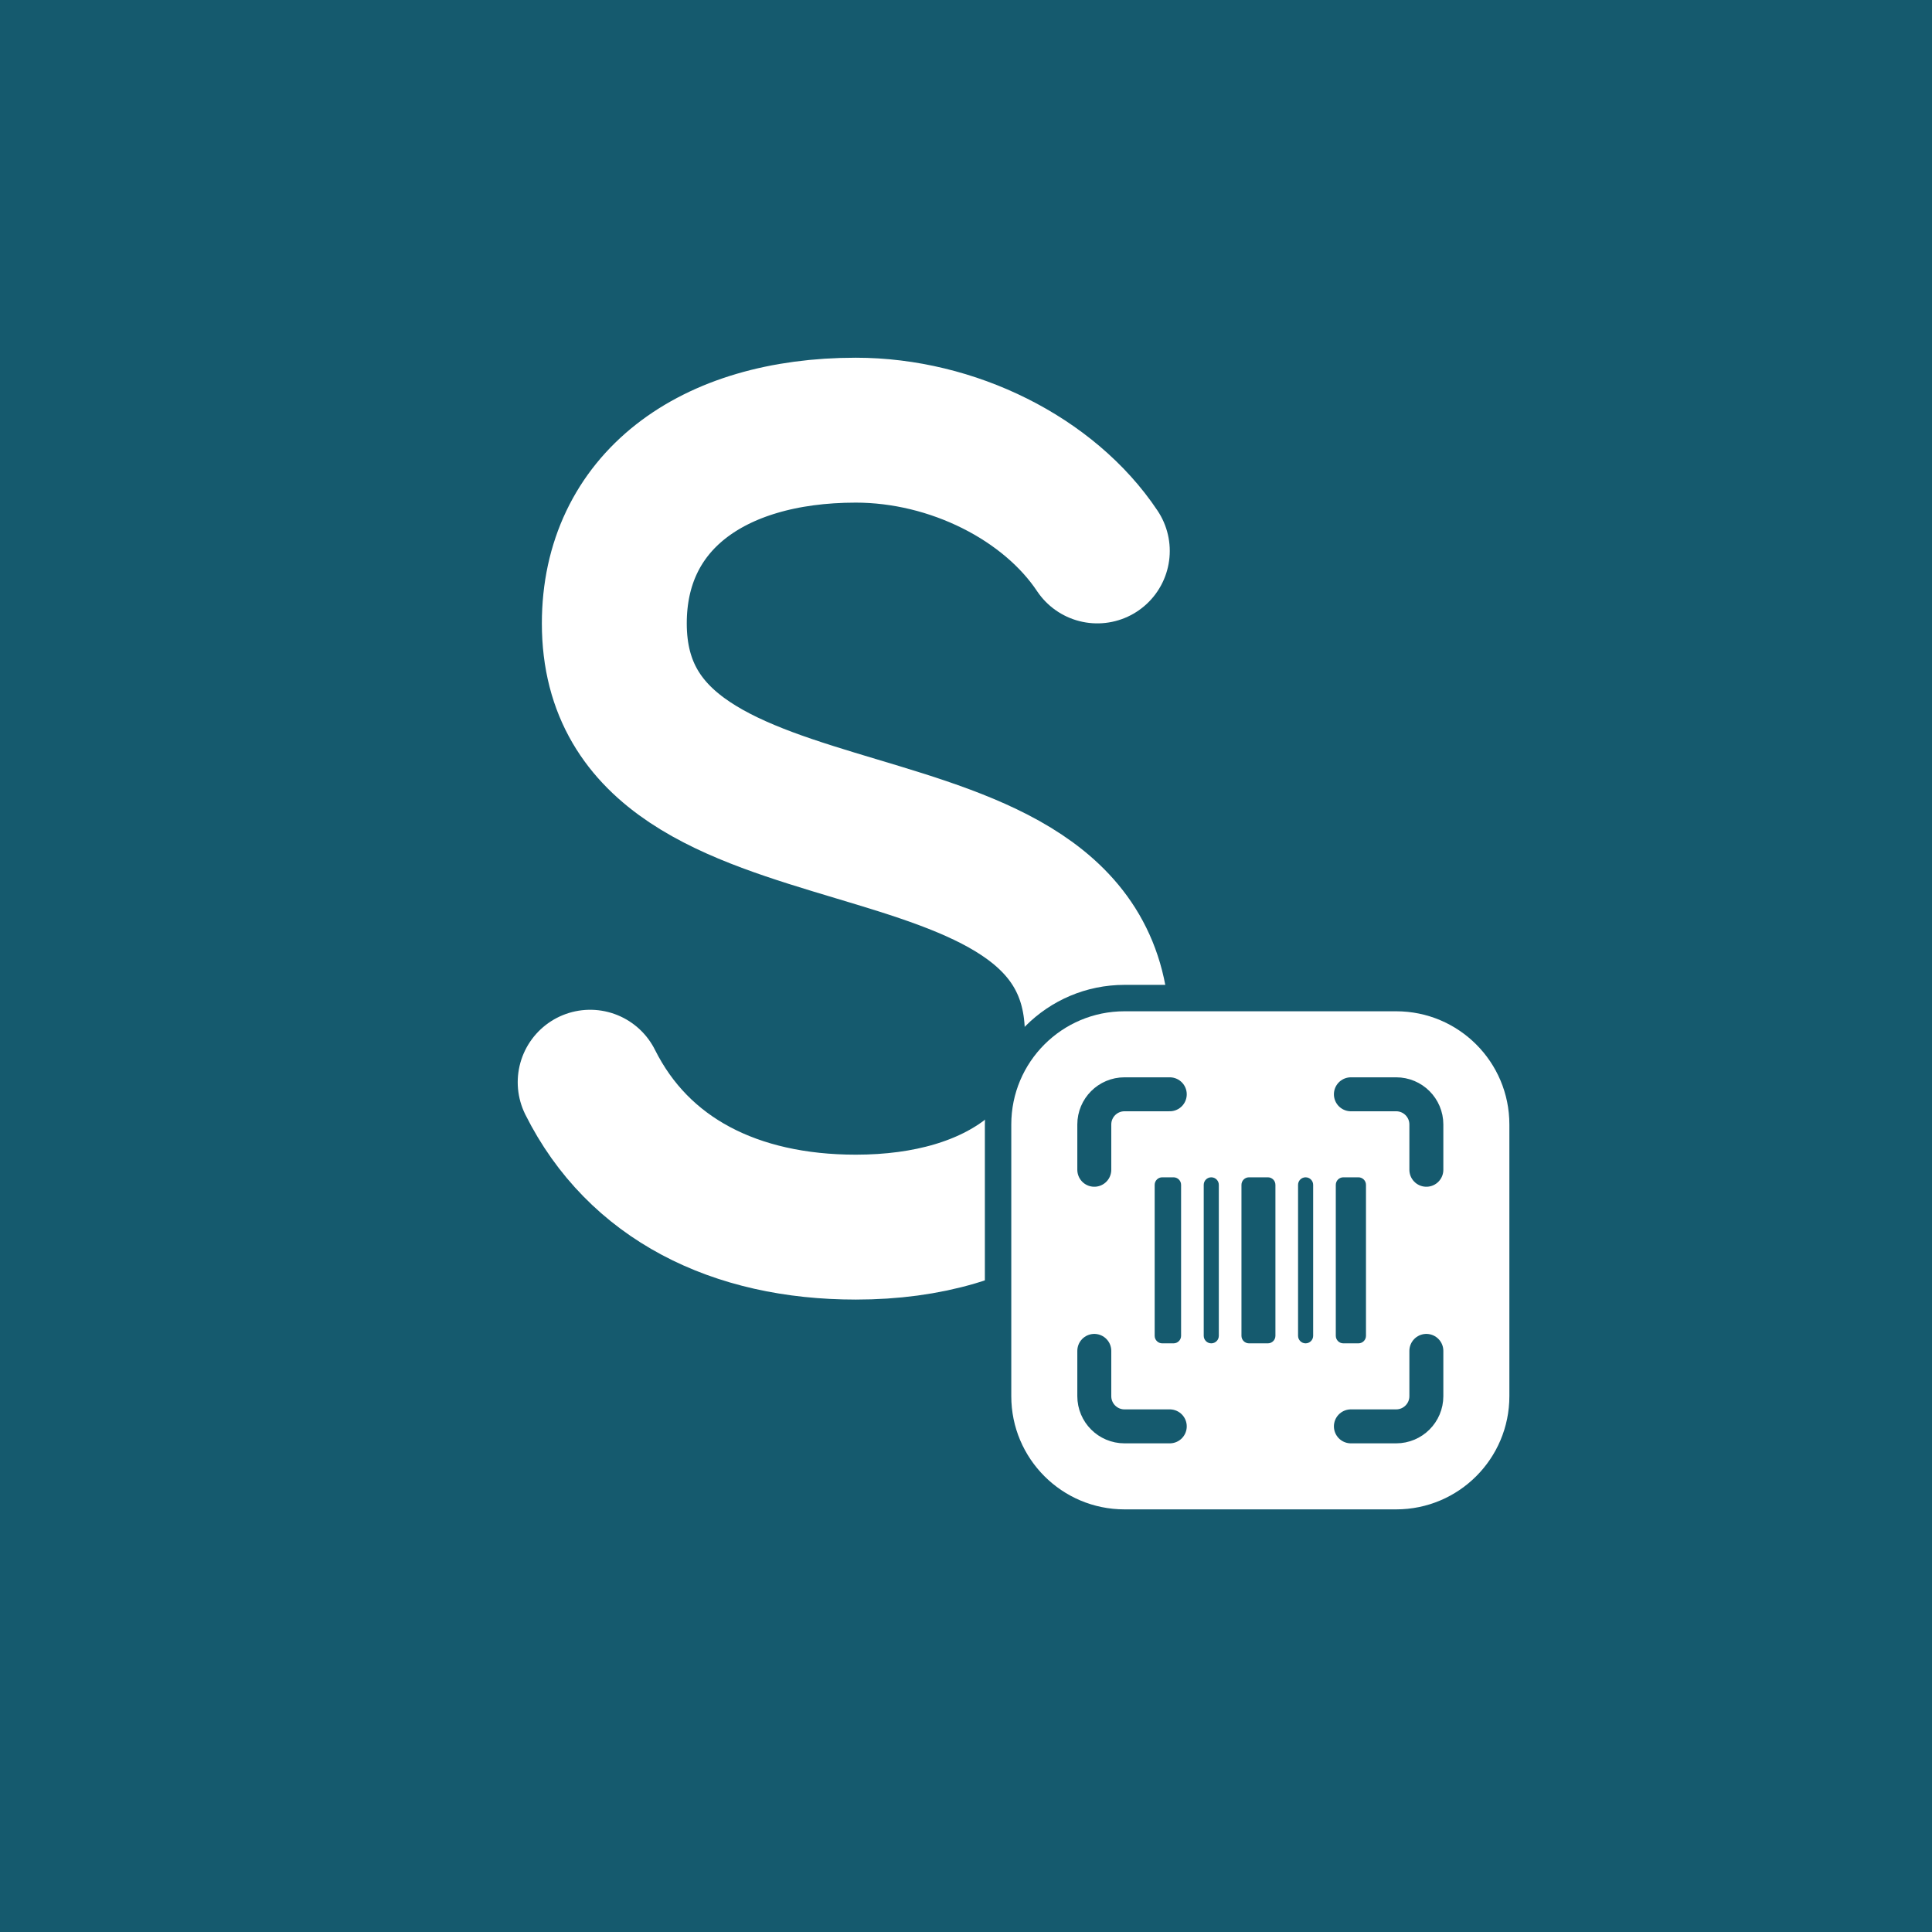
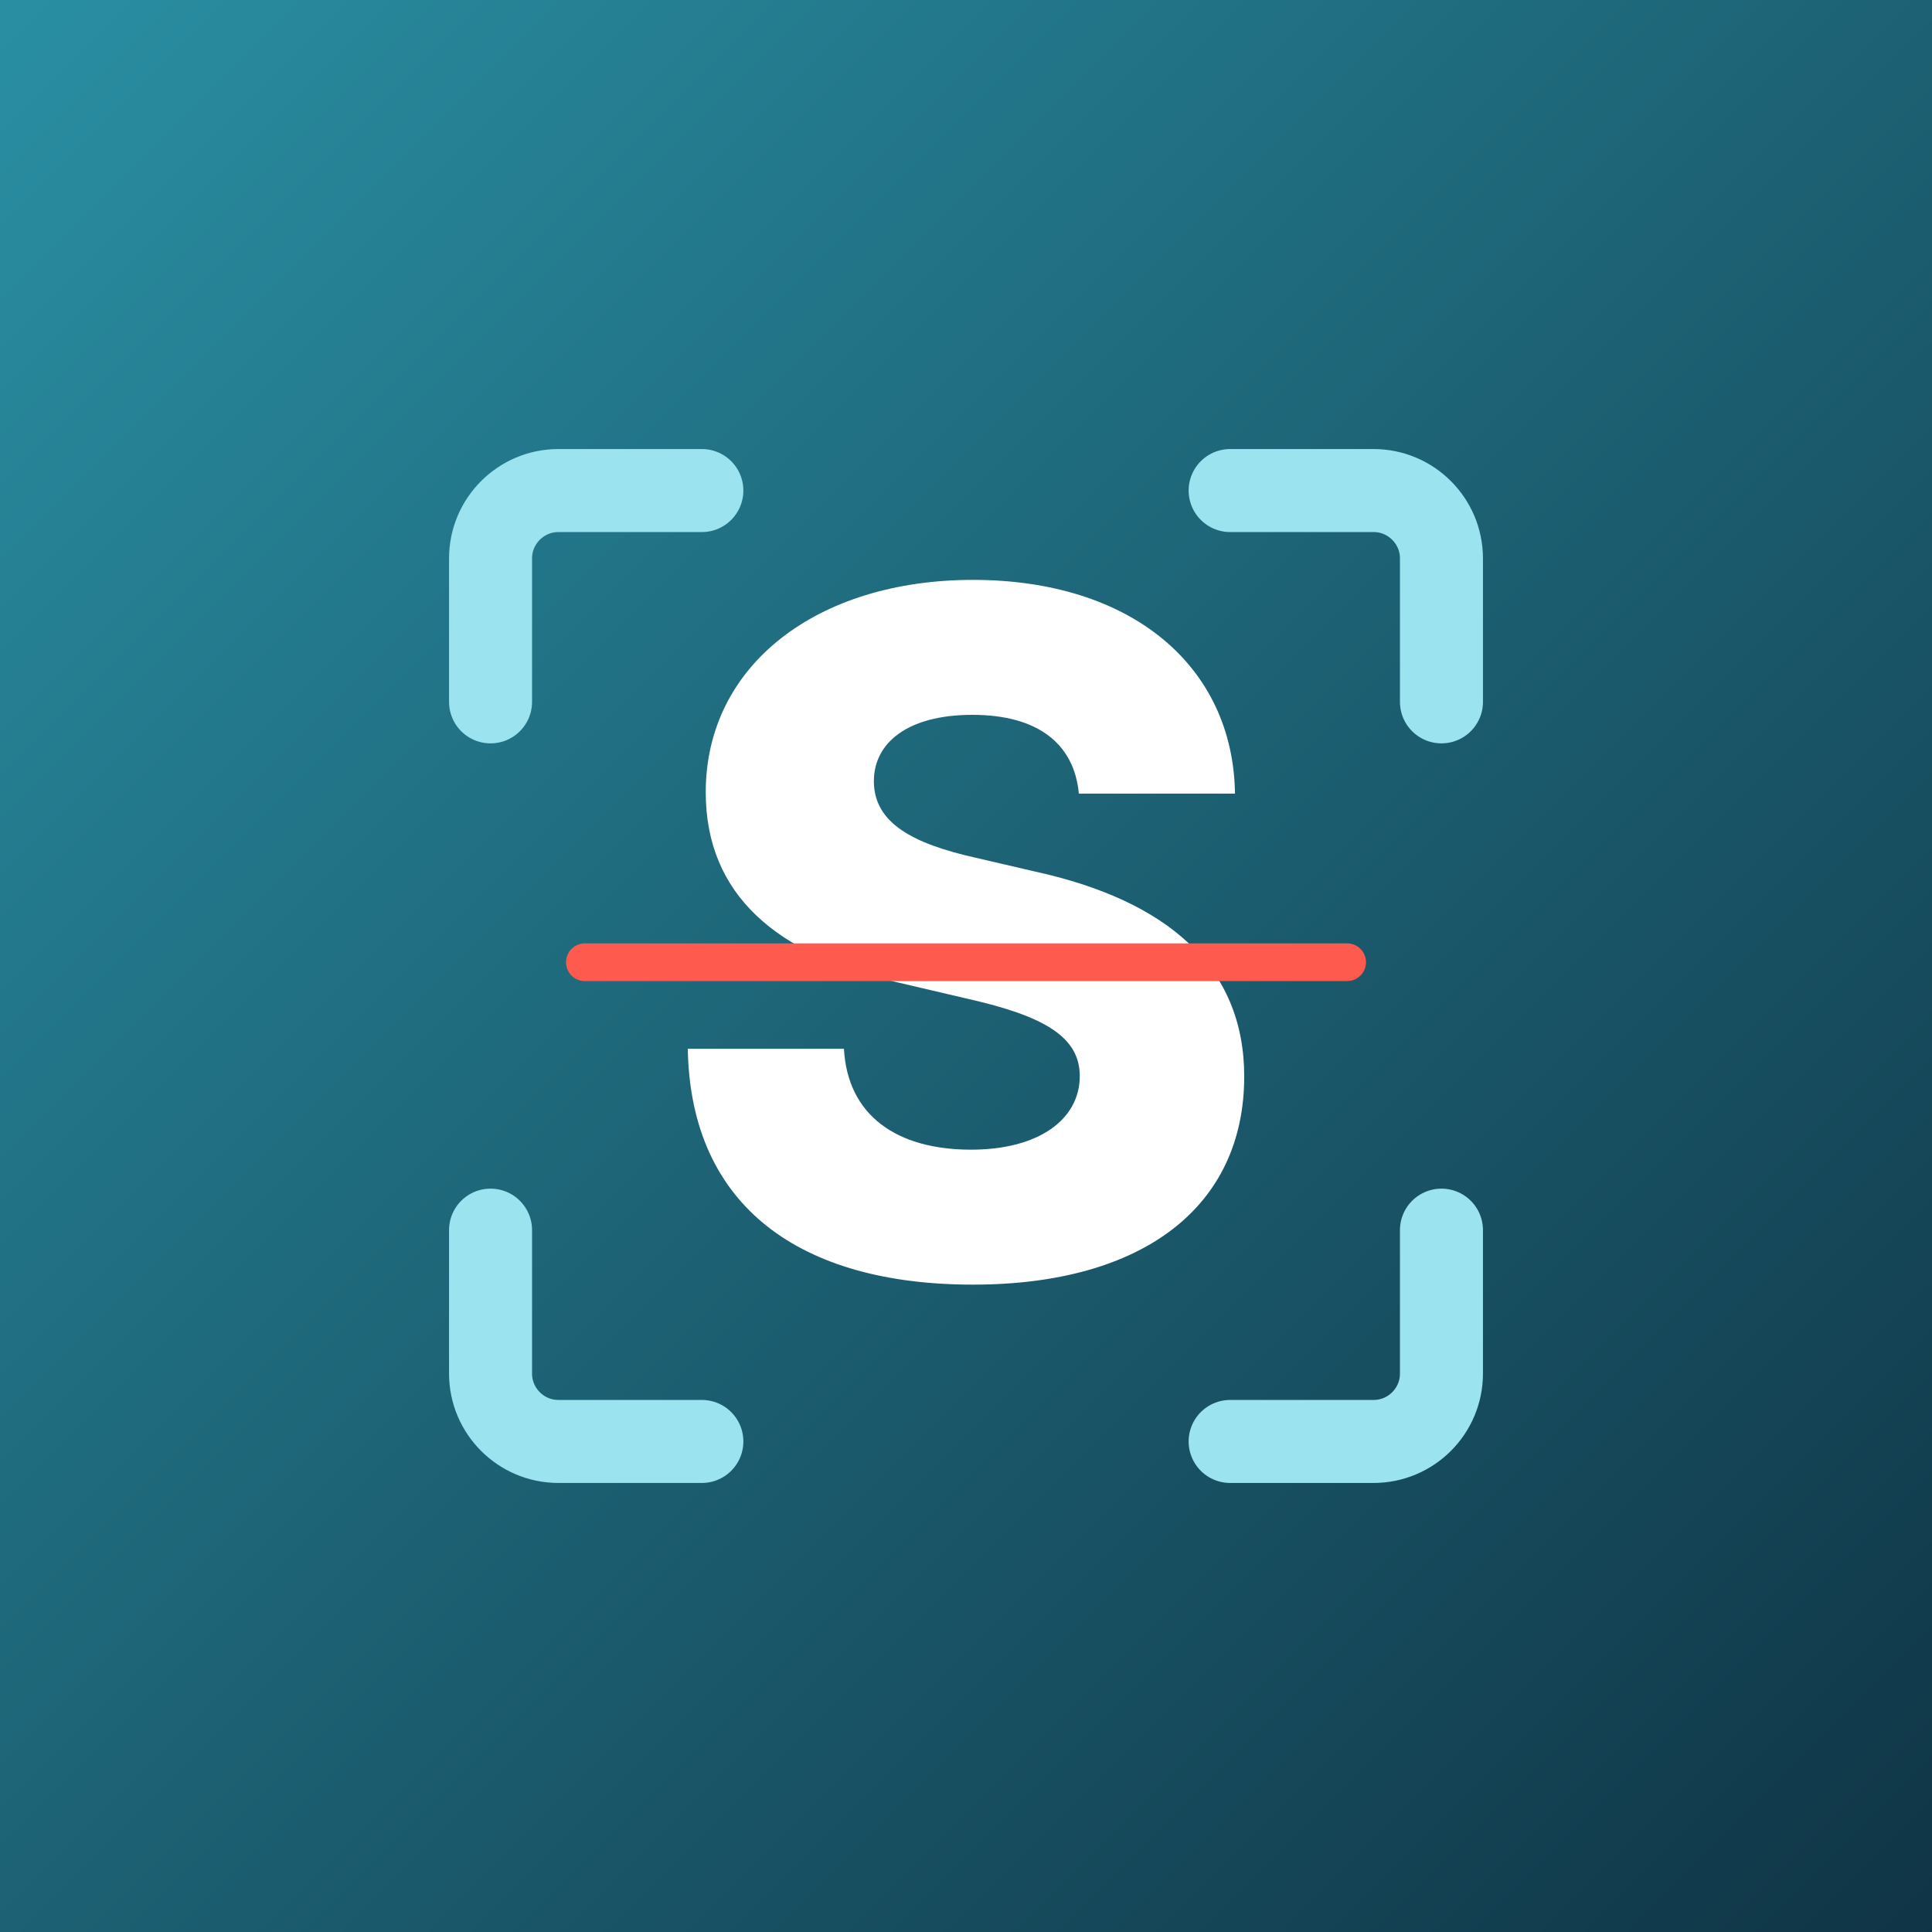
<svg xmlns="http://www.w3.org/2000/svg" viewBox="0 0 512 512">
-   <rect width="512" height="512" fill="#155a6e" />
-   <path d="M42 20c-2-3-6-5-10-5-6 0-10 3-10 8 0 11 20 6 20 17 0 5-4 8-10 8-5 0-9-2-11-6" transform="translate(22 18) scale(6.4)" fill="none" stroke="#fff" stroke-width="6" stroke-linecap="round" />
-   <rect x="268" y="268" width="132" height="132" rx="30" fill="#fff" stroke="#155a6e" stroke-width="14" paint-order="stroke" />
-   <g transform="translate(6 6)">
-     <g fill="none" stroke="#155a6e" stroke-width="9" stroke-linecap="round" stroke-linejoin="round">
-       <path d="M284 304v-12a8 8 0 0 1 8-8h12M352 284h12a8 8 0 0 1 8 8v12M372 352v12a8 8 0 0 1-8 8h-12M304 372h-12a8 8 0 0 1-8-8v-12" />
-     </g>
-     <g fill="#155a6e">
-       <rect x="300" y="306" width="7" height="44" rx="2" />
-       <rect x="313" y="306" width="4" height="44" rx="2" />
-       <rect x="323" y="306" width="9" height="44" rx="2" />
-       <rect x="338" y="306" width="4" height="44" rx="2" />
-       <rect x="348" y="306" width="8" height="44" rx="2" />
-     </g>
+   <defs>
+     <linearGradient id="g" x1="0" y1="0" x2="1" y2="1">
+       <stop offset="0" stop-color="#2a8fa3" />
+       <stop offset="1" stop-color="#0f3445" />
+     </linearGradient>
+   </defs>
+   <rect width="512" height="512" fill="url(#g)" />
+   <g fill="none" stroke="#9be3ef" stroke-width="22" stroke-linecap="round" stroke-linejoin="round">
+     <path d="M130 186v-38a18 18 0 0 1 18-18h38M326 130h38a18 18 0 0 1 18 18v38M382 326v38a18 18 0 0 1-18 18h-38M186 382h-38a18 18 0 0 1-18-18v-38" />
  </g>
+   <path transform="translate(173.48 338) scale(0.12207 -0.12207)" fill="#fff" d="M691 -20C1060 -20 1280 149 1280 432C1280 670 1113 814 825 877L696 907C563 937 476 981 476 1073C476 1156 549 1217 690 1217C832 1217 911 1154 921 1046H1260C1256 1322 1036 1510 691 1510C353 1510 111 1325 111 1049C111 825 267 696 524 637L682 600C845 563 923 518 923 433C923 338 833 273 687 273C526 273 419 347 411 492H72C78 148 318 -20 691 -20Z" />
+   <rect x="150" y="250" width="212" height="10" rx="5" fill="#ff5a4e" />
</svg>
